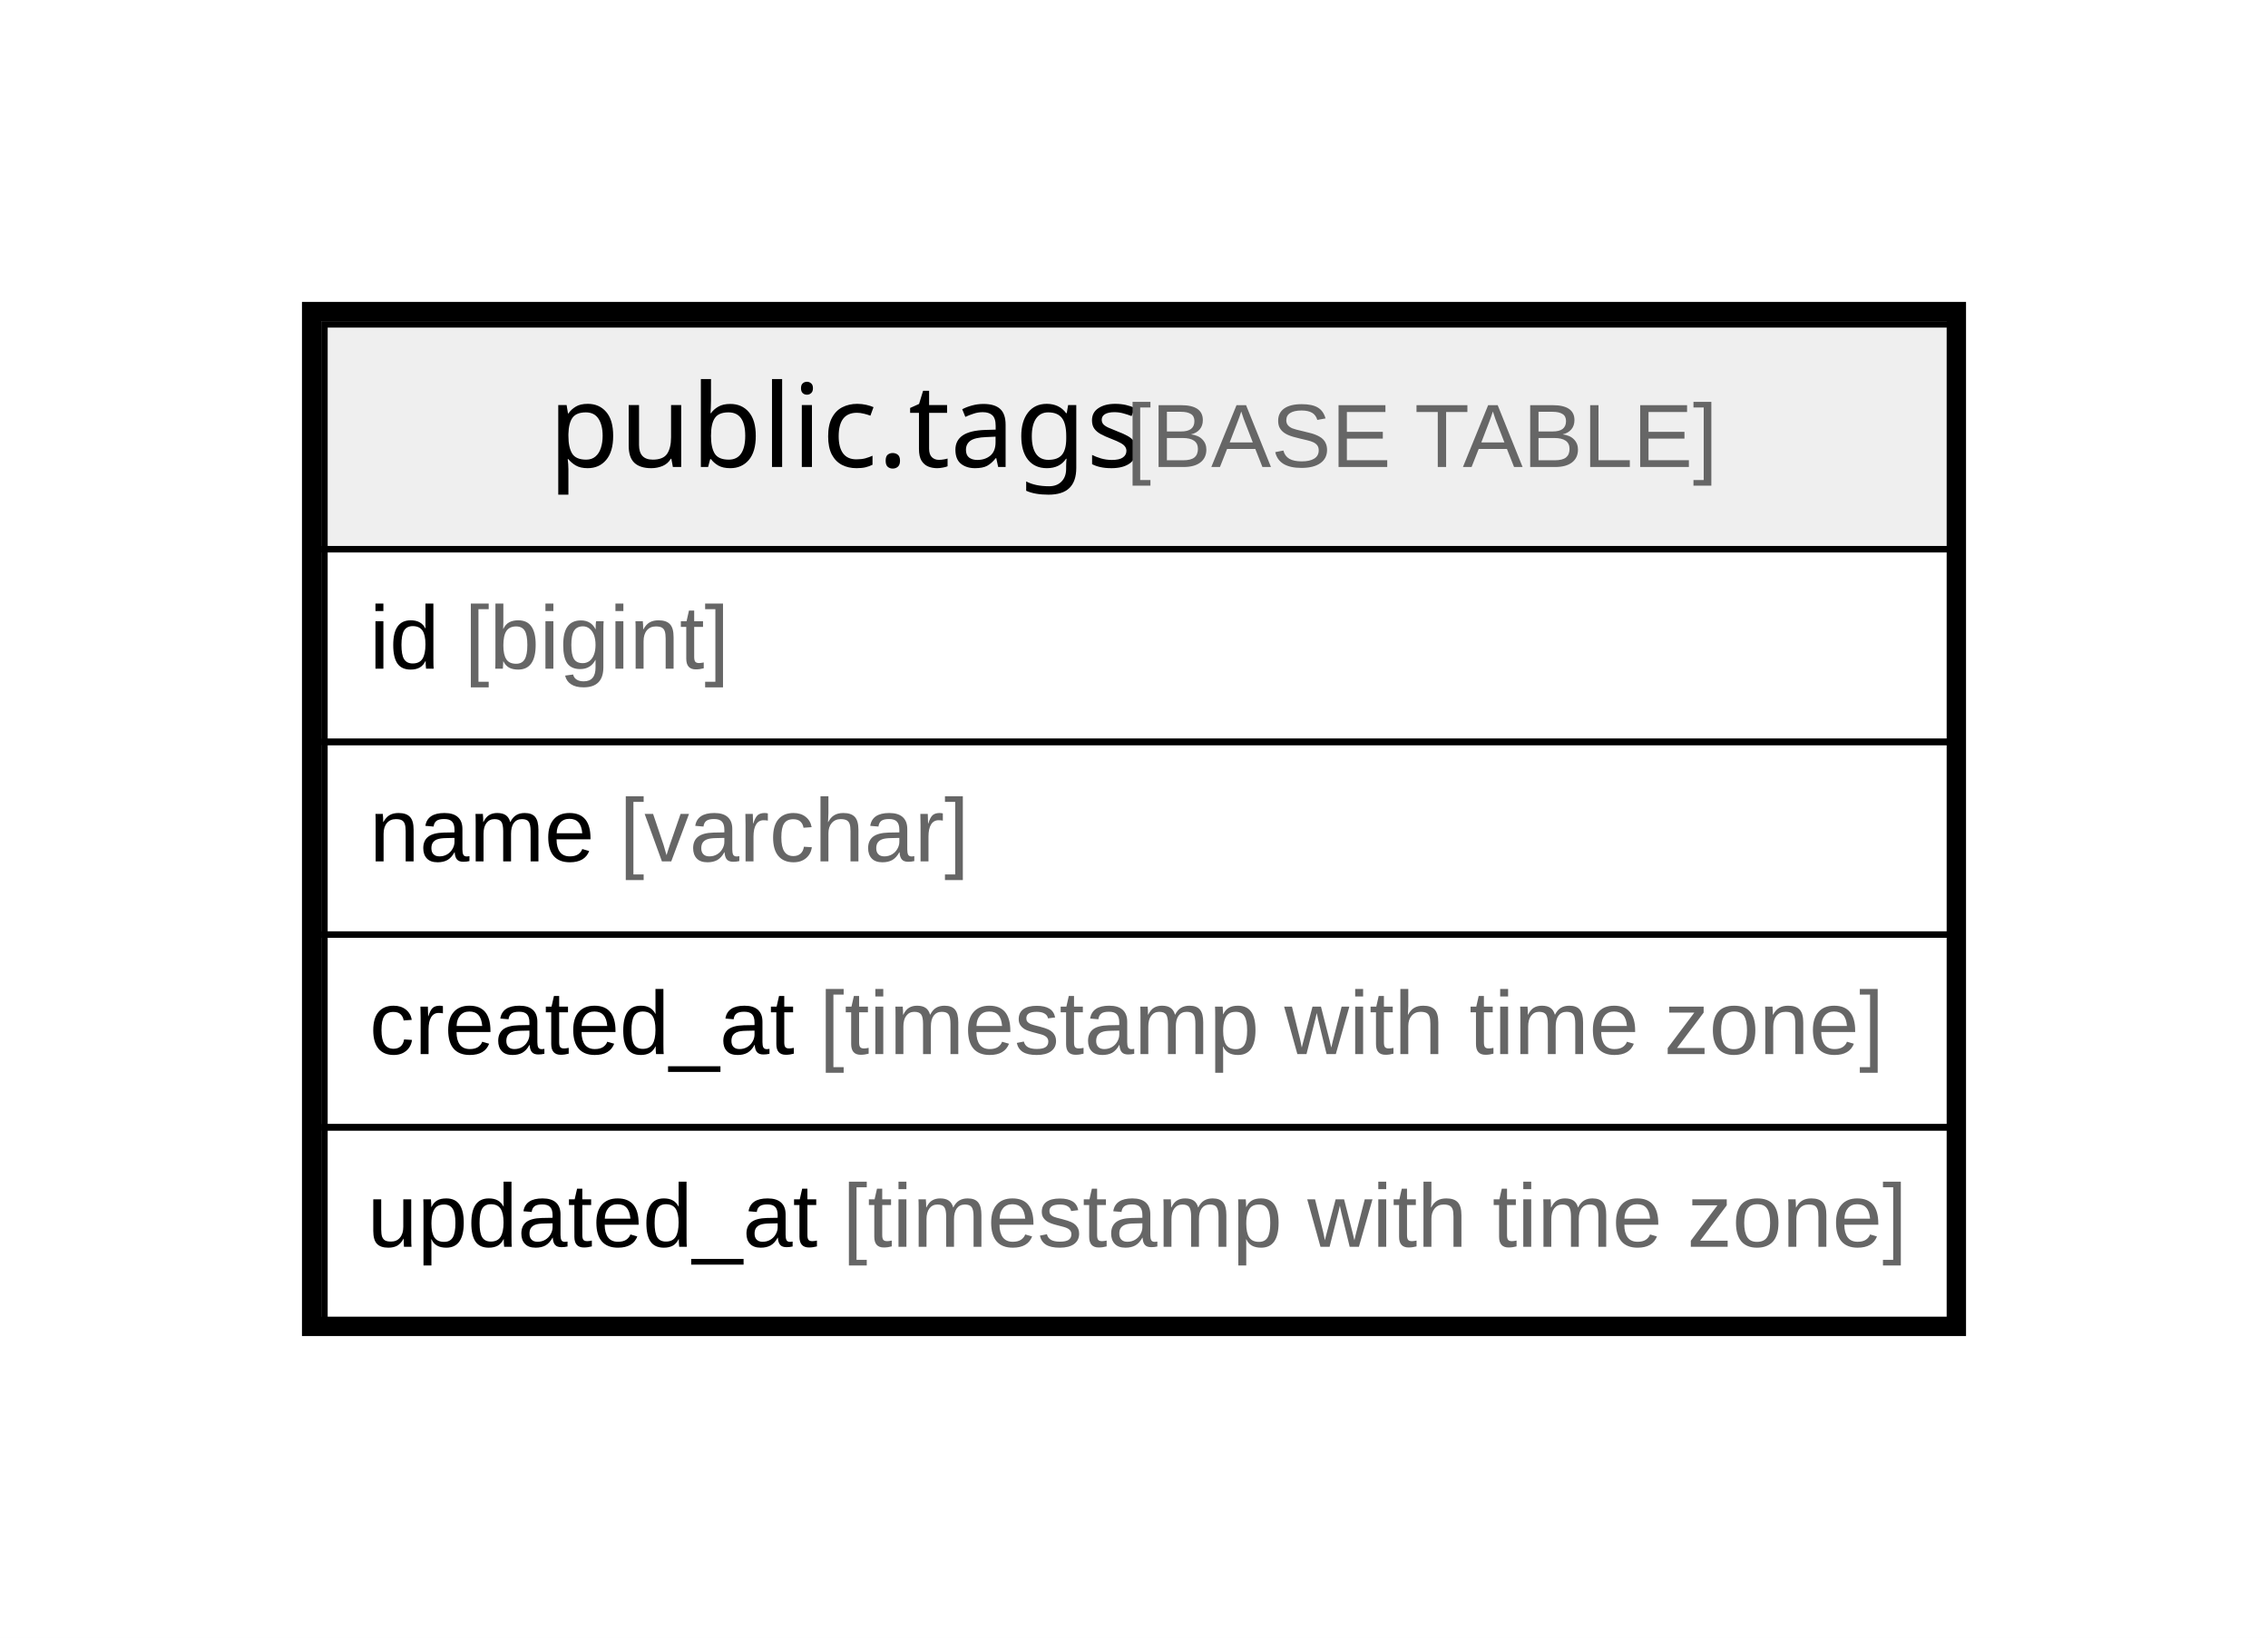
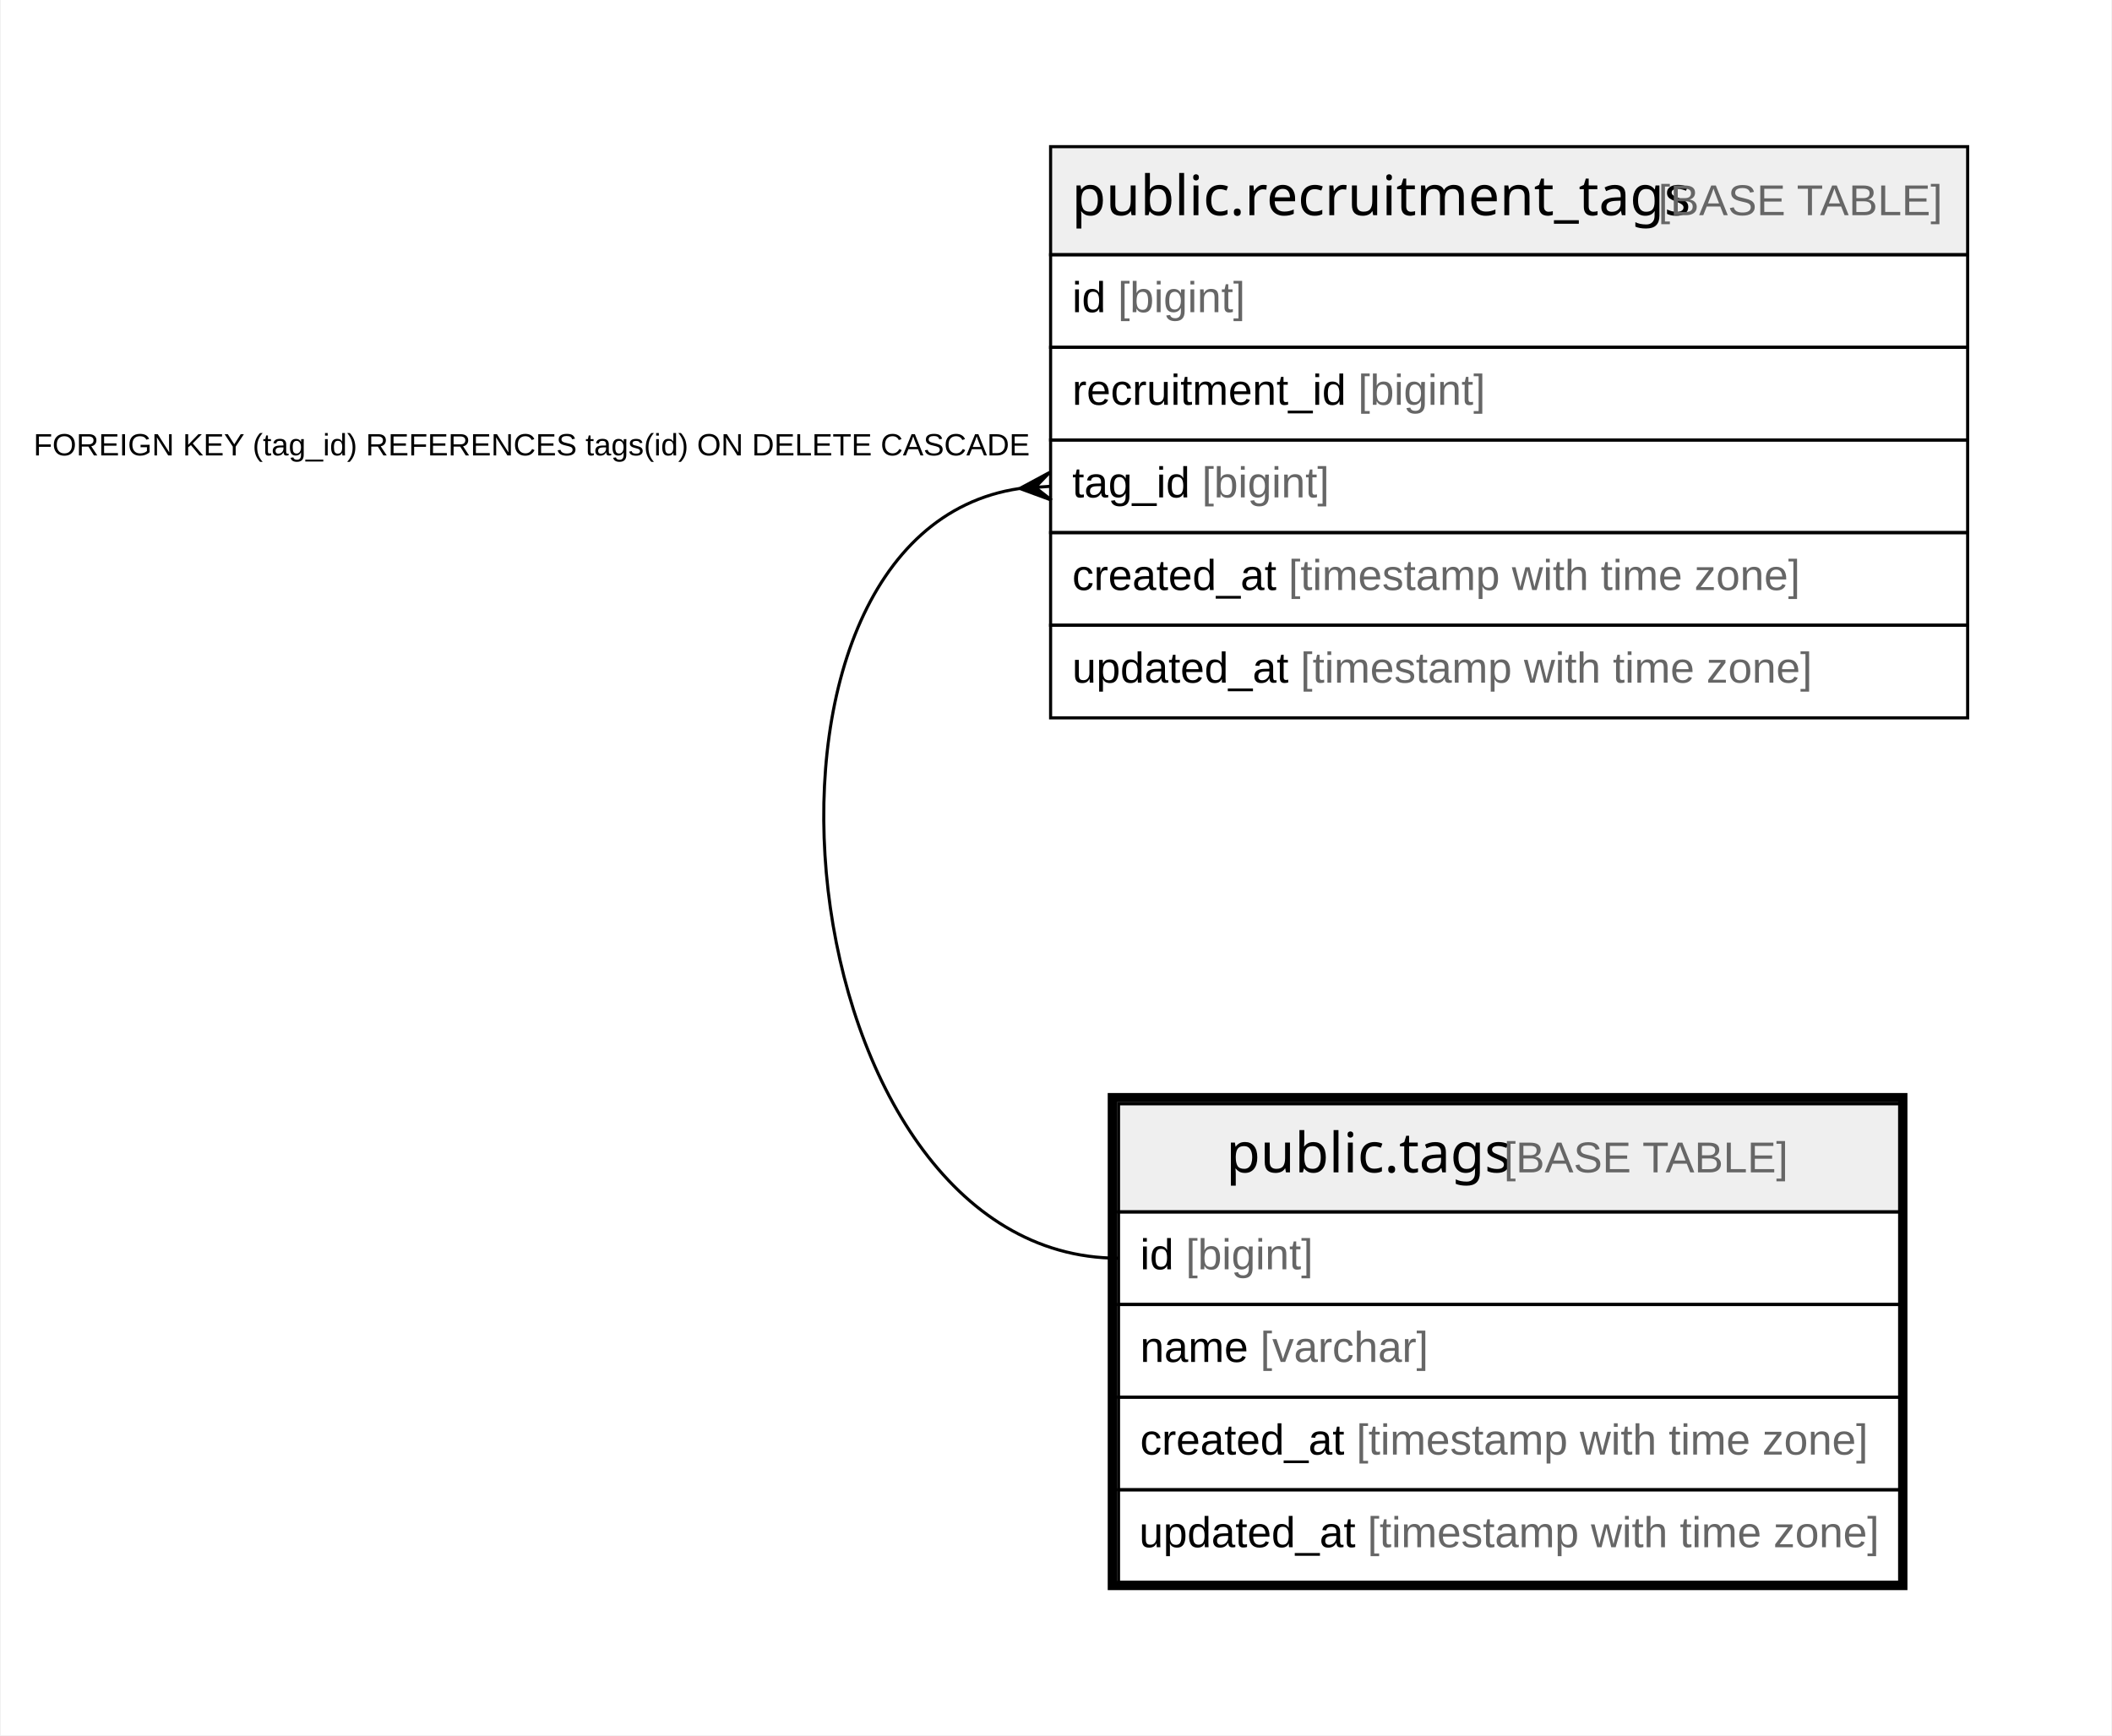
- <svg xmlns="http://www.w3.org/2000/svg" width="353pt" height="255pt" viewBox="0.00 0.00 353.00 255.00">
-   <g id="graph0" class="graph" transform="scale(1 1) rotate(0) translate(4 251)">
-     <polygon fill="#ffffff" stroke="transparent" points="-4,4 -4,-251 349,-251 349,4 -4,4" />
+ <svg xmlns="http://www.w3.org/2000/svg" width="684pt" height="562pt" viewBox="0.00 0.00 683.50 562.00">
+   <g id="graph0" class="graph" transform="scale(1 1) rotate(0) translate(4 558)">
+     <polygon fill="#ffffff" stroke="transparent" points="-4,4 -4,-558 679.5,-558 679.5,4 -4,4" />
    <g id="node1" class="node">
-       <polygon fill="#efefef" stroke="transparent" points="46.5,-165.5 46.5,-200.5 299.5,-200.5 299.5,-165.5 46.5,-165.5" />
-       <polygon fill="none" stroke="#000000" points="46.5,-165.5 46.5,-200.5 299.5,-200.5 299.5,-165.5 46.5,-165.5" />
-       <text text-anchor="start" x="81.361" y="-178.3" font-family="Arial Bold" font-size="18.00" fill="#000000">public.tags</text>
-       <text text-anchor="start" x="167.385" y="-178.3" font-family="Arial" font-size="14.00" fill="#000000"> </text>
-       <text text-anchor="start" x="171.276" y="-178.3" font-family="Arial" font-size="14.00" fill="#666666">[BASE TABLE]</text>
-       <polygon fill="none" stroke="#000000" points="46.5,-135.5 46.5,-165.5 299.5,-165.5 299.5,-135.5 46.5,-135.5" />
-       <text text-anchor="start" x="53.5" y="-146.9" font-family="Arial" font-size="14.00" fill="#000000">id </text>
-       <text text-anchor="start" x="68.28" y="-146.9" font-family="Arial" font-size="14.00" fill="#666666">[bigint]</text>
-       <polygon fill="none" stroke="#000000" points="46.5,-105.5 46.5,-135.5 299.5,-135.5 299.5,-105.5 46.5,-105.5" />
-       <text text-anchor="start" x="53.5" y="-116.9" font-family="Arial" font-size="14.00" fill="#000000">name </text>
-       <text text-anchor="start" x="92.399" y="-116.9" font-family="Arial" font-size="14.00" fill="#666666">[varchar]</text>
-       <polygon fill="none" stroke="#000000" points="46.5,-75.5 46.5,-105.5 299.5,-105.5 299.5,-75.5 46.5,-75.5" />
-       <text text-anchor="start" x="53.5" y="-86.9" font-family="Arial" font-size="14.00" fill="#000000">created_at </text>
-       <text text-anchor="start" x="123.528" y="-86.9" font-family="Arial" font-size="14.00" fill="#666666">[timestamp with time zone]</text>
-       <polygon fill="none" stroke="#000000" points="46.5,-45.5 46.5,-75.5 299.5,-75.5 299.5,-45.5 46.5,-45.5" />
-       <text text-anchor="start" x="53.191" y="-56.9" font-family="Arial" font-size="14.00" fill="#000000">updated_at </text>
-       <text text-anchor="start" x="127.124" y="-56.9" font-family="Arial" font-size="14.00" fill="#666666">[timestamp with time zone]</text>
-       <polygon fill="none" stroke="#000000" stroke-width="3" points="44.5,-44.5 44.5,-202.5 300.5,-202.5 300.5,-44.5 44.5,-44.5" />
+       <polygon fill="#efefef" stroke="transparent" points="358,-165.5 358,-200.5 611,-200.5 611,-165.5 358,-165.5" />
+       <polygon fill="none" stroke="#000000" points="358,-165.5 358,-200.5 611,-200.5 611,-165.5 358,-165.5" />
+       <text text-anchor="start" x="392.861" y="-178.3" font-family="Arial Bold" font-size="18.00" fill="#000000">public.tags</text>
+       <text text-anchor="start" x="478.885" y="-178.3" font-family="Arial" font-size="14.00" fill="#000000"> </text>
+       <text text-anchor="start" x="482.776" y="-178.3" font-family="Arial" font-size="14.00" fill="#666666">[BASE TABLE]</text>
+       <polygon fill="none" stroke="#000000" points="358,-135.5 358,-165.5 611,-165.5 611,-135.5 358,-135.5" />
+       <text text-anchor="start" x="365" y="-146.9" font-family="Arial" font-size="14.00" fill="#000000">id </text>
+       <text text-anchor="start" x="379.78" y="-146.9" font-family="Arial" font-size="14.00" fill="#666666">[bigint]</text>
+       <polygon fill="none" stroke="#000000" points="358,-105.5 358,-135.5 611,-135.5 611,-105.5 358,-105.5" />
+       <text text-anchor="start" x="365" y="-116.9" font-family="Arial" font-size="14.00" fill="#000000">name </text>
+       <text text-anchor="start" x="403.899" y="-116.9" font-family="Arial" font-size="14.00" fill="#666666">[varchar]</text>
+       <polygon fill="none" stroke="#000000" points="358,-75.5 358,-105.5 611,-105.5 611,-75.5 358,-75.5" />
+       <text text-anchor="start" x="365" y="-86.9" font-family="Arial" font-size="14.00" fill="#000000">created_at </text>
+       <text text-anchor="start" x="435.028" y="-86.9" font-family="Arial" font-size="14.00" fill="#666666">[timestamp with time zone]</text>
+       <polygon fill="none" stroke="#000000" points="358,-45.5 358,-75.5 611,-75.5 611,-45.5 358,-45.5" />
+       <text text-anchor="start" x="364.692" y="-56.9" font-family="Arial" font-size="14.00" fill="#000000">updated_at </text>
+       <text text-anchor="start" x="438.624" y="-56.9" font-family="Arial" font-size="14.00" fill="#666666">[timestamp with time zone]</text>
+       <polygon fill="none" stroke="#000000" stroke-width="3" points="356,-44.5 356,-202.5 612,-202.5 612,-44.5 356,-44.5" />
+     </g>
+     <g id="node2" class="node">
+       <polygon fill="#efefef" stroke="transparent" points="336,-475.5 336,-510.5 633,-510.5 633,-475.5 336,-475.5" />
+       <polygon fill="none" stroke="#000000" points="336,-475.5 336,-510.5 633,-510.5 633,-475.5 336,-475.5" />
+       <text text-anchor="start" x="342.858" y="-488.3" font-family="Arial Bold" font-size="18.00" fill="#000000">public.recruitment_tags</text>
+       <text text-anchor="start" x="528.888" y="-488.3" font-family="Arial" font-size="14.00" fill="#000000"> </text>
+       <text text-anchor="start" x="532.779" y="-488.3" font-family="Arial" font-size="14.00" fill="#666666">[BASE TABLE]</text>
+       <polygon fill="none" stroke="#000000" points="336,-445.5 336,-475.5 633,-475.5 633,-445.5 336,-445.5" />
+       <text text-anchor="start" x="343" y="-456.9" font-family="Arial" font-size="14.00" fill="#000000">id </text>
+       <text text-anchor="start" x="357.78" y="-456.9" font-family="Arial" font-size="14.00" fill="#666666">[bigint]</text>
+       <polygon fill="none" stroke="#000000" points="336,-415.5 336,-445.5 633,-445.5 633,-415.5 336,-415.5" />
+       <text text-anchor="start" x="343" y="-426.9" font-family="Arial" font-size="14.00" fill="#000000">recruitment_id </text>
+       <text text-anchor="start" x="435.562" y="-426.9" font-family="Arial" font-size="14.00" fill="#666666">[bigint]</text>
+       <polygon fill="none" stroke="#000000" points="336,-385.5 336,-415.5 633,-415.5 633,-385.5 336,-385.5" />
+       <text text-anchor="start" x="343" y="-396.9" font-family="Arial" font-size="14.00" fill="#000000">tag_id </text>
+       <text text-anchor="start" x="385.018" y="-396.9" font-family="Arial" font-size="14.00" fill="#666666">[bigint]</text>
+       <polygon fill="none" stroke="#000000" points="336,-355.5 336,-385.5 633,-385.5 633,-355.5 336,-355.5" />
+       <text text-anchor="start" x="343" y="-366.9" font-family="Arial" font-size="14.00" fill="#000000">created_at </text>
+       <text text-anchor="start" x="413.028" y="-366.9" font-family="Arial" font-size="14.00" fill="#666666">[timestamp with time zone]</text>
+       <polygon fill="none" stroke="#000000" points="336,-325.5 336,-355.5 633,-355.5 633,-325.5 336,-325.5" />
+       <text text-anchor="start" x="343" y="-336.9" font-family="Arial" font-size="14.00" fill="#000000">updated_at </text>
+       <text text-anchor="start" x="416.933" y="-336.9" font-family="Arial" font-size="14.00" fill="#666666">[timestamp with time zone]</text>
+     </g>
+     <g id="edge1" class="edge">
+       <path fill="none" stroke="#000000" d="M325.933,-399.783C225.922,-385.119 249.945,-150.5 358,-150.5" />
+       <polygon fill="#000000" stroke="#000000" points="326.025,-399.789 335.68,-404.989 331.013,-400.145 336,-400.5 336,-400.5 336,-400.5 331.013,-400.145 336.32,-396.011 326.025,-399.789 326.025,-399.789" />
+       <text text-anchor="start" x="6.604" y="-410.5" font-family="Arial" font-size="10.00" fill="#000000">FOREIGN KEY (tag_id) REFERENCES tags(id) ON DELETE CASCADE</text>
    </g>
  </g>
</svg>
